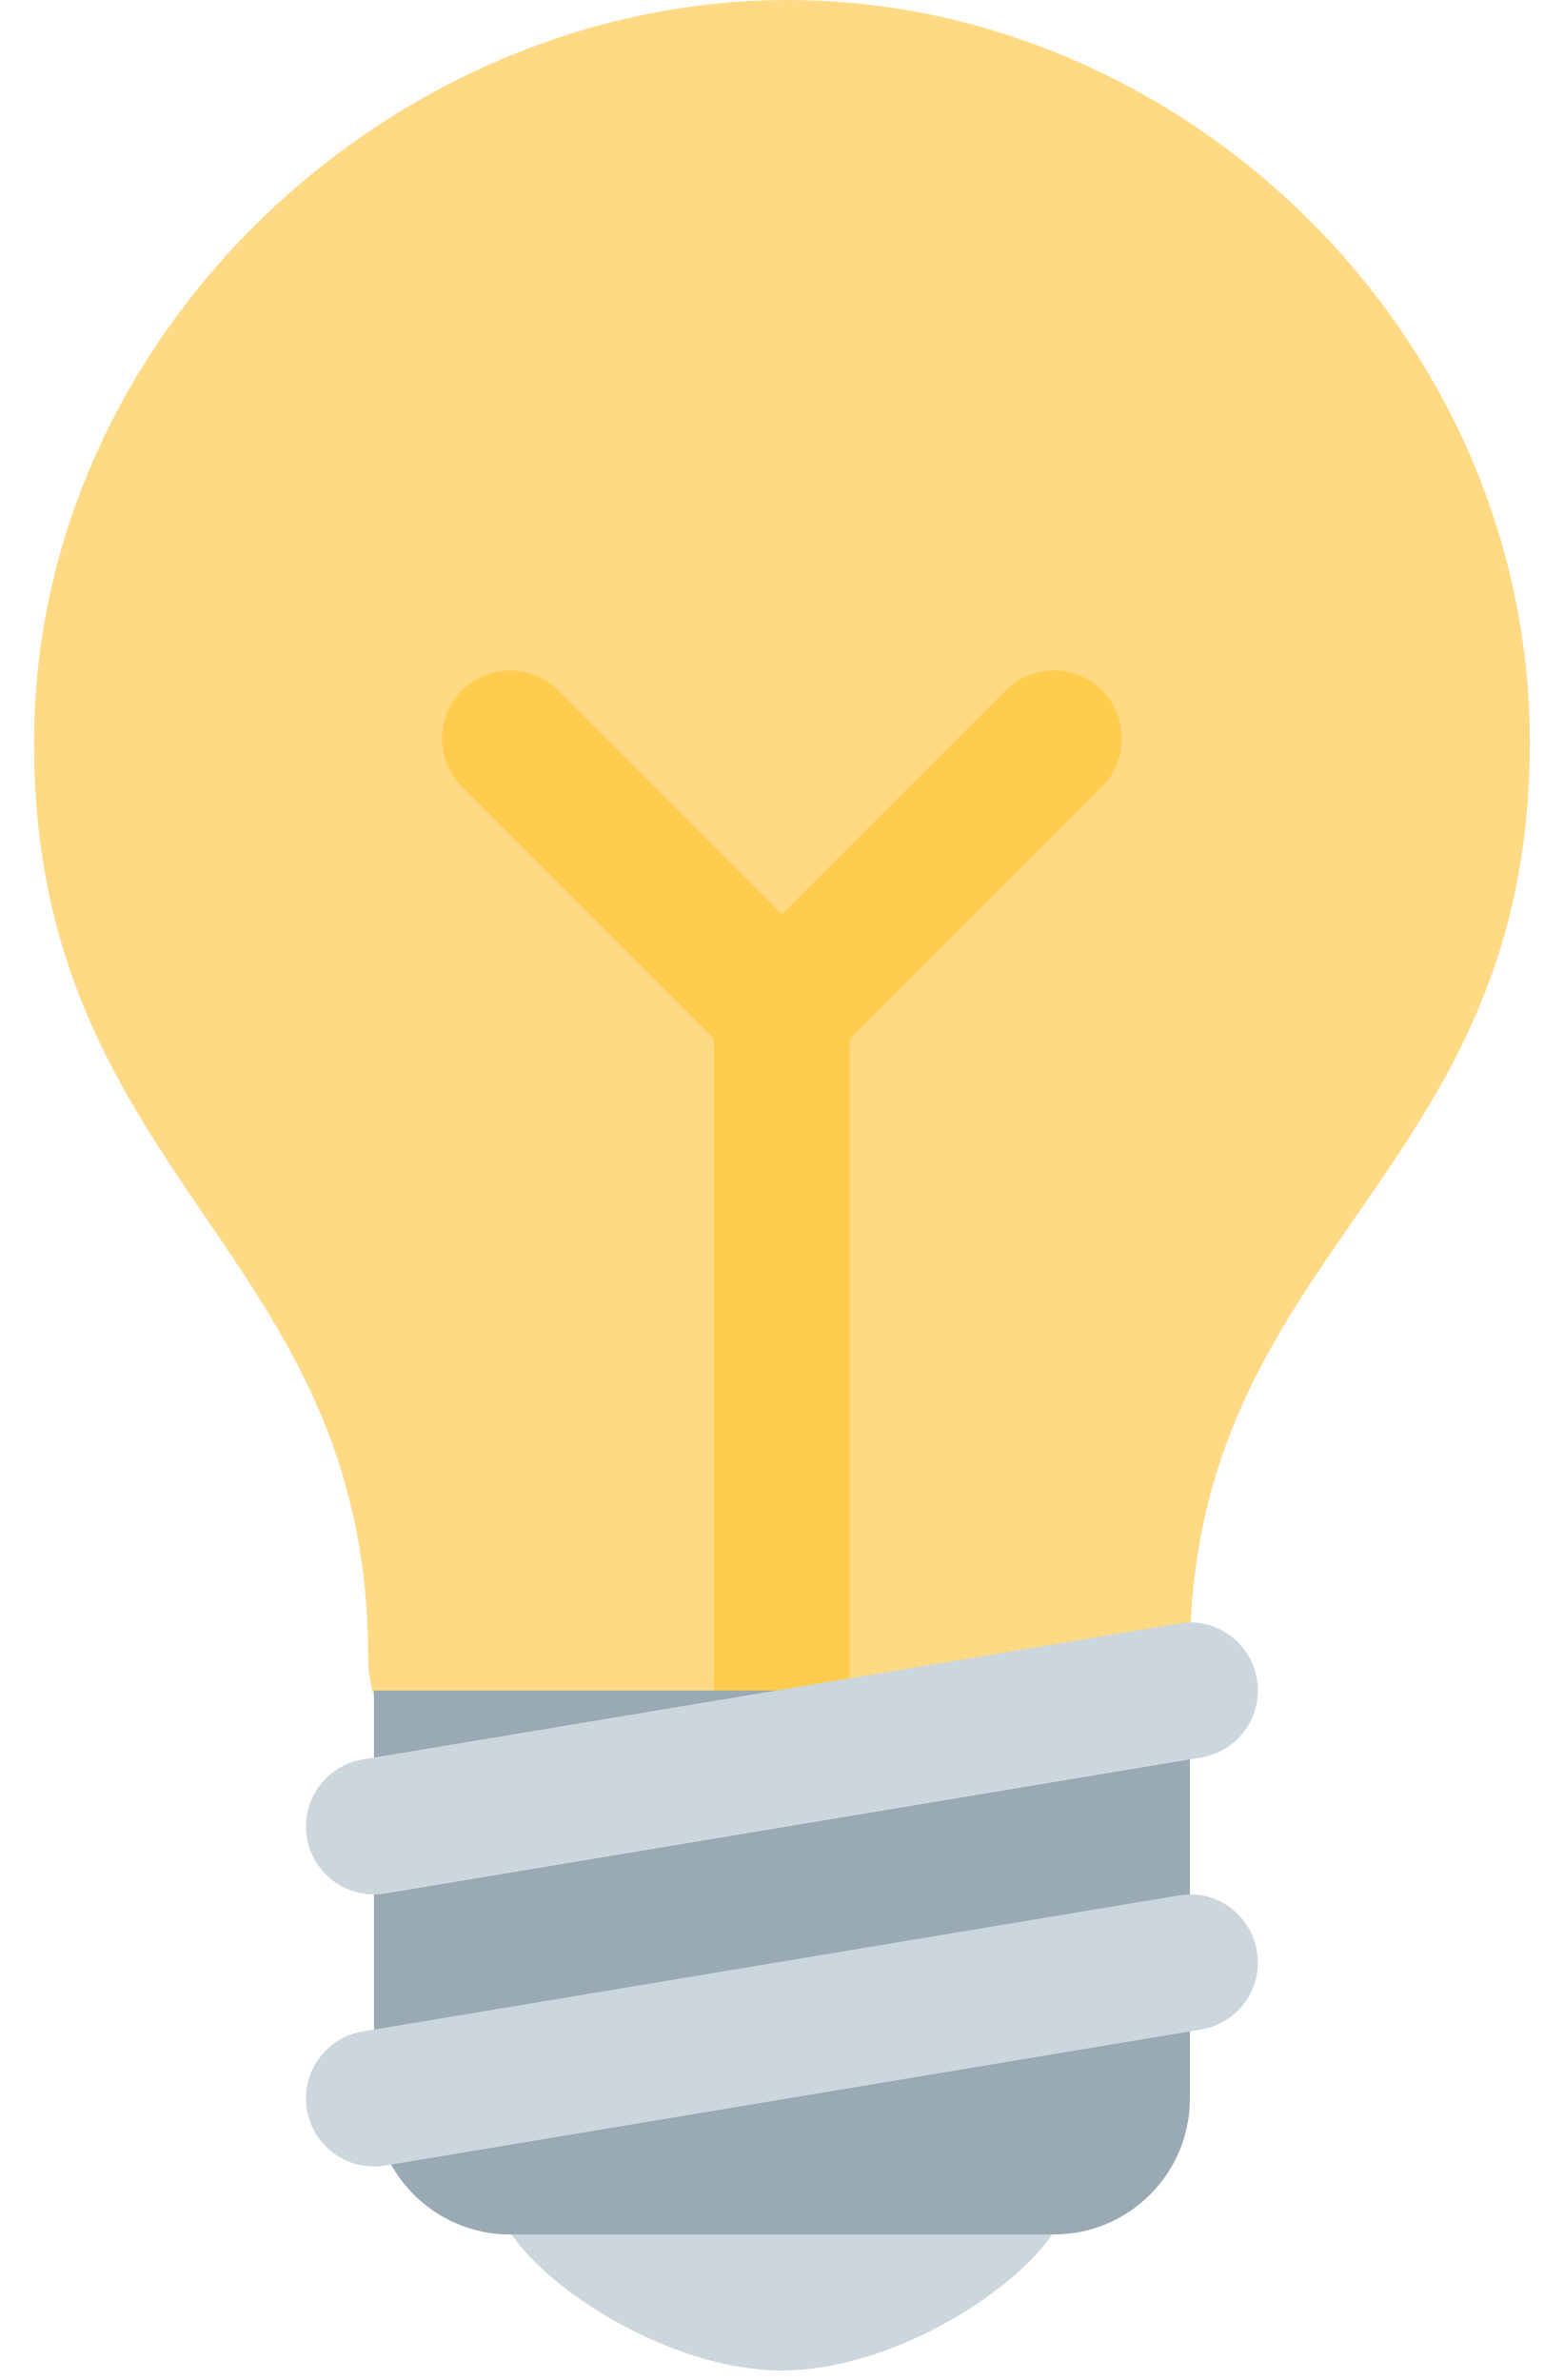
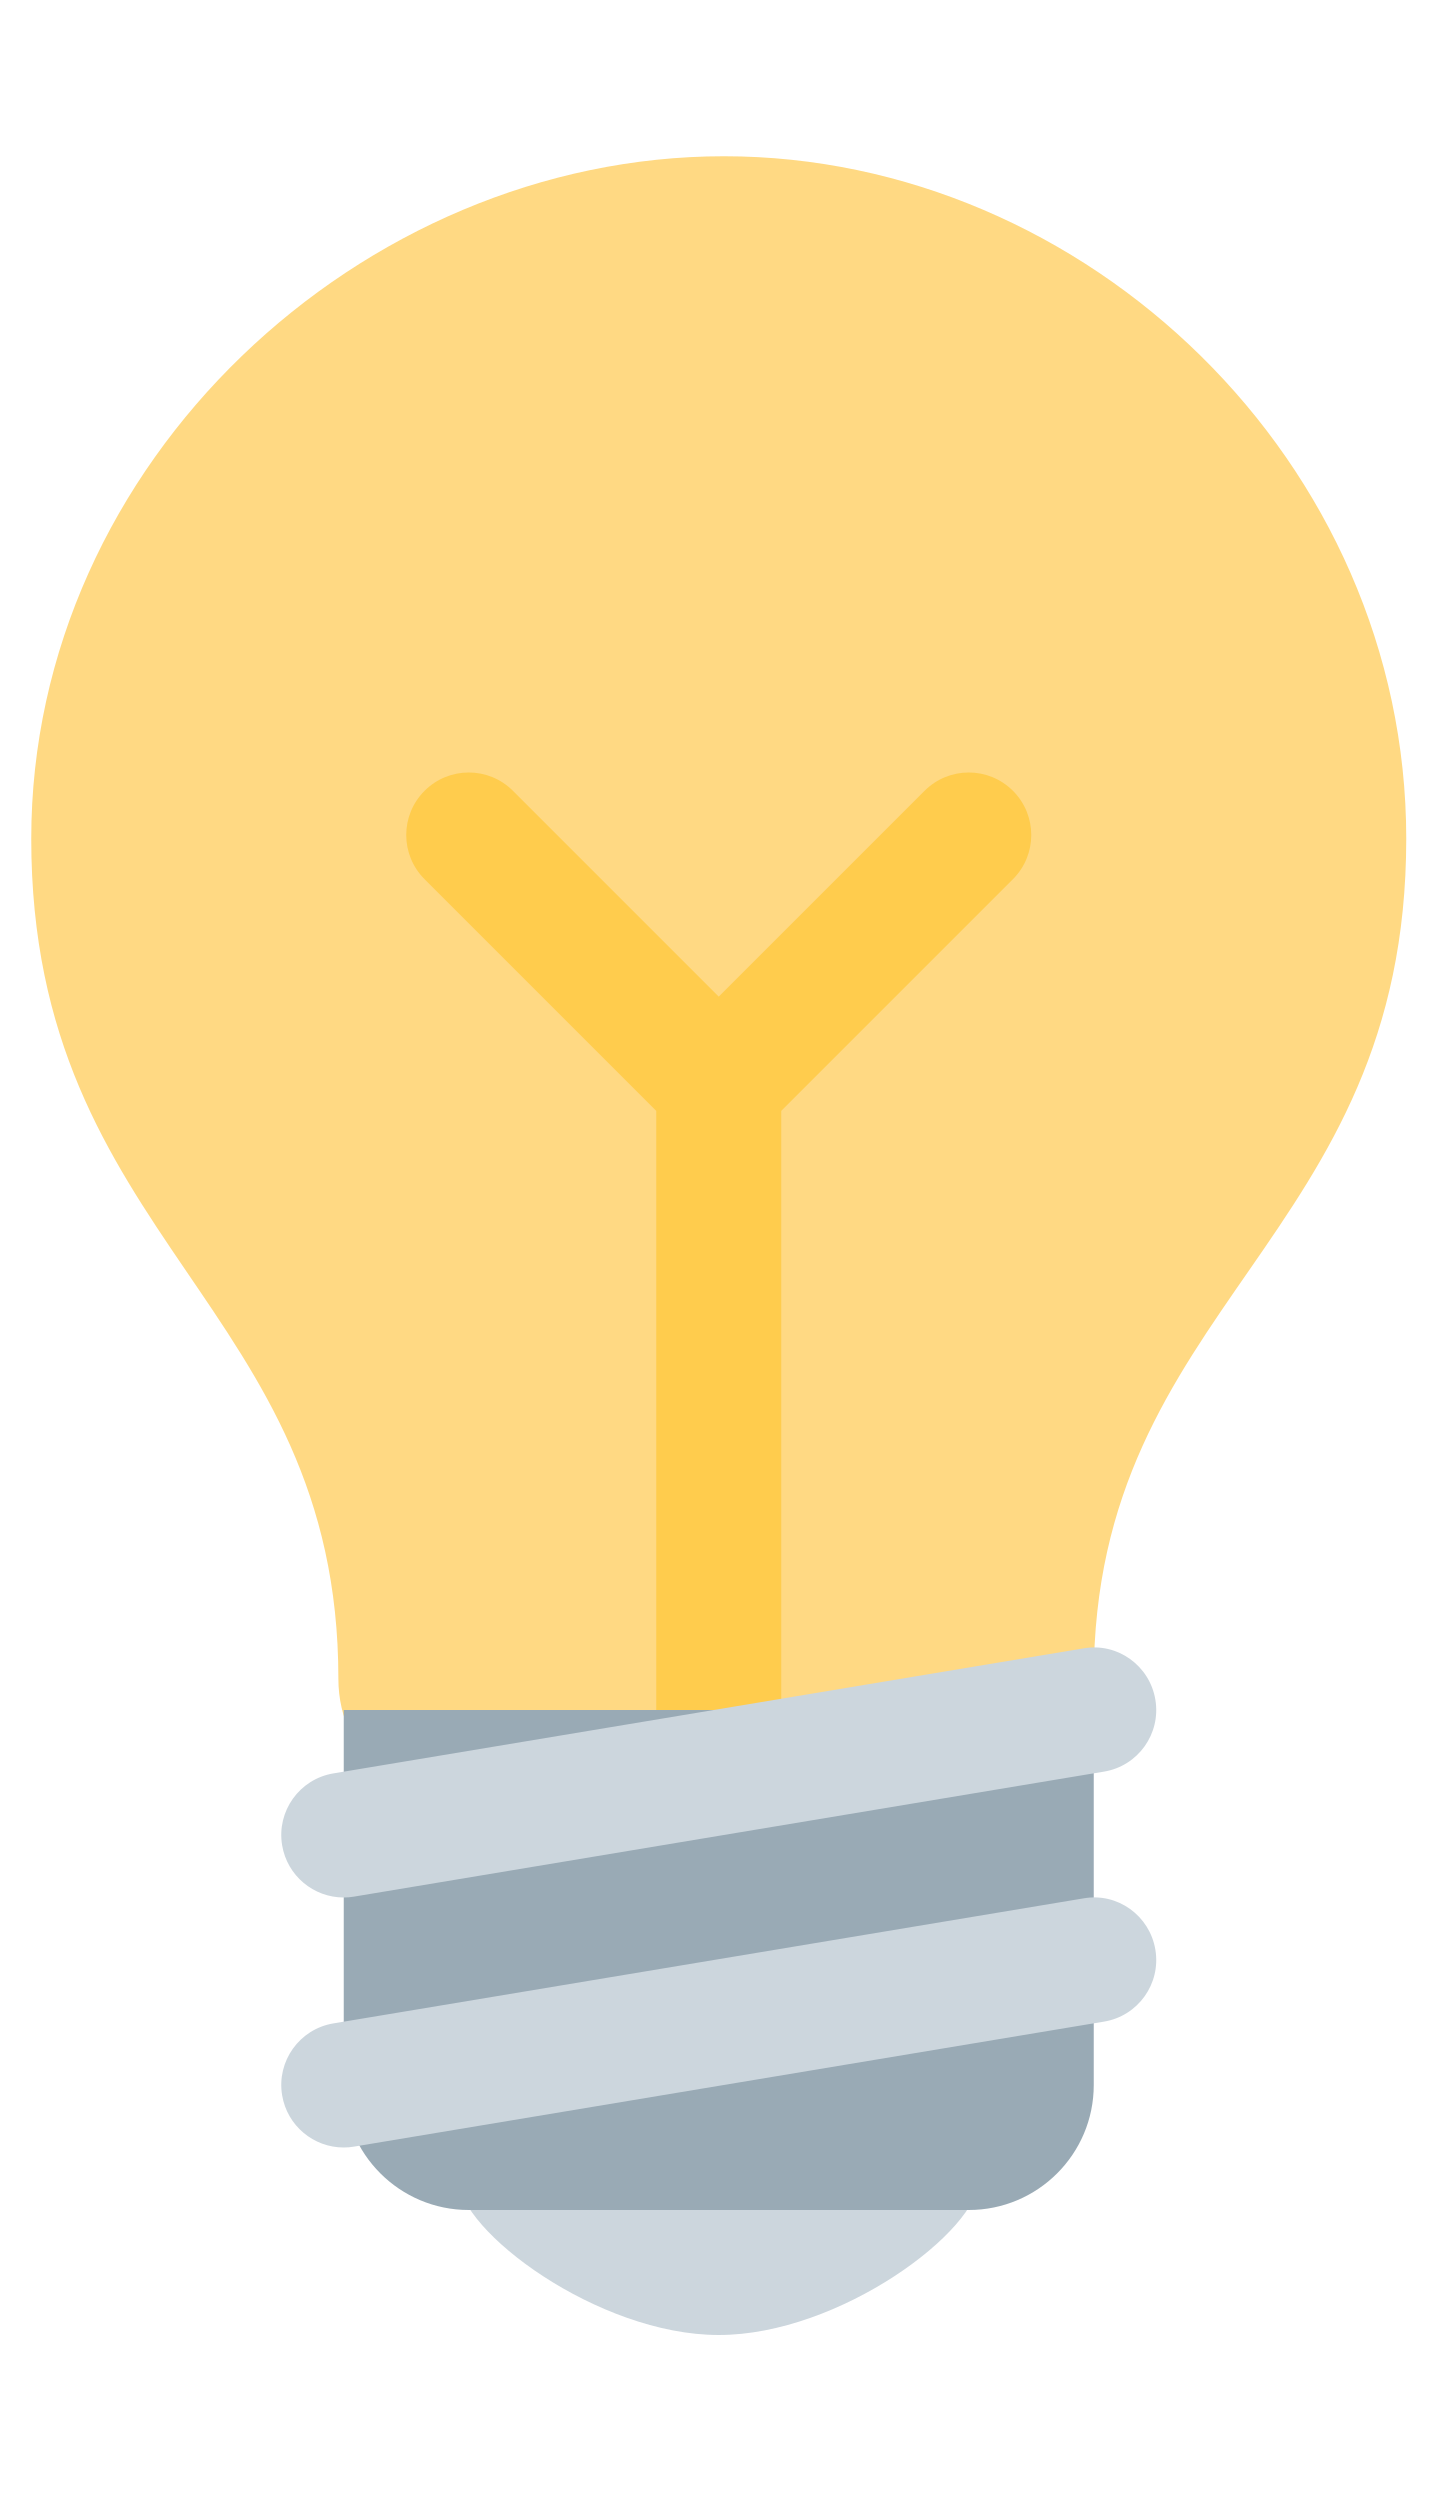
- <svg xmlns="http://www.w3.org/2000/svg" width="23" height="35" viewBox="0 0 23 35" fill="none">
+ <svg xmlns="http://www.w3.org/2000/svg" width="23" height="40" viewBox="0 0 23 35" fill="none">
  <path d="M22.5 10.92C22.5 17.359 17.5 18.359 17.5 24.36C17.5 27.458 14.377 27.719 12 27.719C9.947 27.719 5.414 26.94 5.414 24.358C5.414 18.36 0.5 17.36 0.5 10.92C0.5 4.889 5.785 0 11.583 0C17.383 0 22.5 4.889 22.5 10.92Z" fill="#FFD983" />
  <path d="M15.667 32.36C15.667 33.188 13.433 34.86 11.5 34.86C9.567 34.86 7.333 33.188 7.333 32.36C7.333 31.532 9.566 31.86 11.5 31.86C13.433 31.86 15.667 31.532 15.667 32.36Z" fill="#CCD6DD" />
  <path d="M16.207 10.153C15.816 9.762 15.184 9.762 14.793 10.153L11.5 13.446L8.207 10.153C7.816 9.762 7.184 9.762 6.793 10.153C6.402 10.544 6.402 11.176 6.793 11.567L10.5 15.274V25.86C10.5 26.413 10.948 26.86 11.5 26.86C12.052 26.86 12.5 26.413 12.5 25.86V15.274L16.207 11.567C16.598 11.176 16.598 10.544 16.207 10.153V10.153Z" fill="#FFCC4D" />
  <path d="M17.5 30.86C17.5 31.964 16.604 32.86 15.5 32.86H7.5C6.396 32.86 5.5 31.964 5.5 30.86V24.86H17.5V30.86Z" fill="#99AAB5" />
  <path d="M5.499 31.86C5.019 31.86 4.595 31.513 4.514 31.024C4.423 30.48 4.791 29.964 5.336 29.874L17.336 27.874C17.88 27.776 18.396 28.151 18.486 28.696C18.577 29.24 18.209 29.756 17.664 29.846L5.664 31.846C5.609 31.856 5.553 31.86 5.499 31.86V31.86ZM5.499 27.86C5.019 27.86 4.595 27.513 4.514 27.024C4.423 26.48 4.791 25.964 5.336 25.874L17.336 23.874C17.88 23.777 18.396 24.151 18.486 24.696C18.577 25.24 18.209 25.756 17.664 25.846L5.664 27.846C5.609 27.856 5.553 27.86 5.499 27.86V27.86Z" fill="#CCD6DD" />
</svg>
